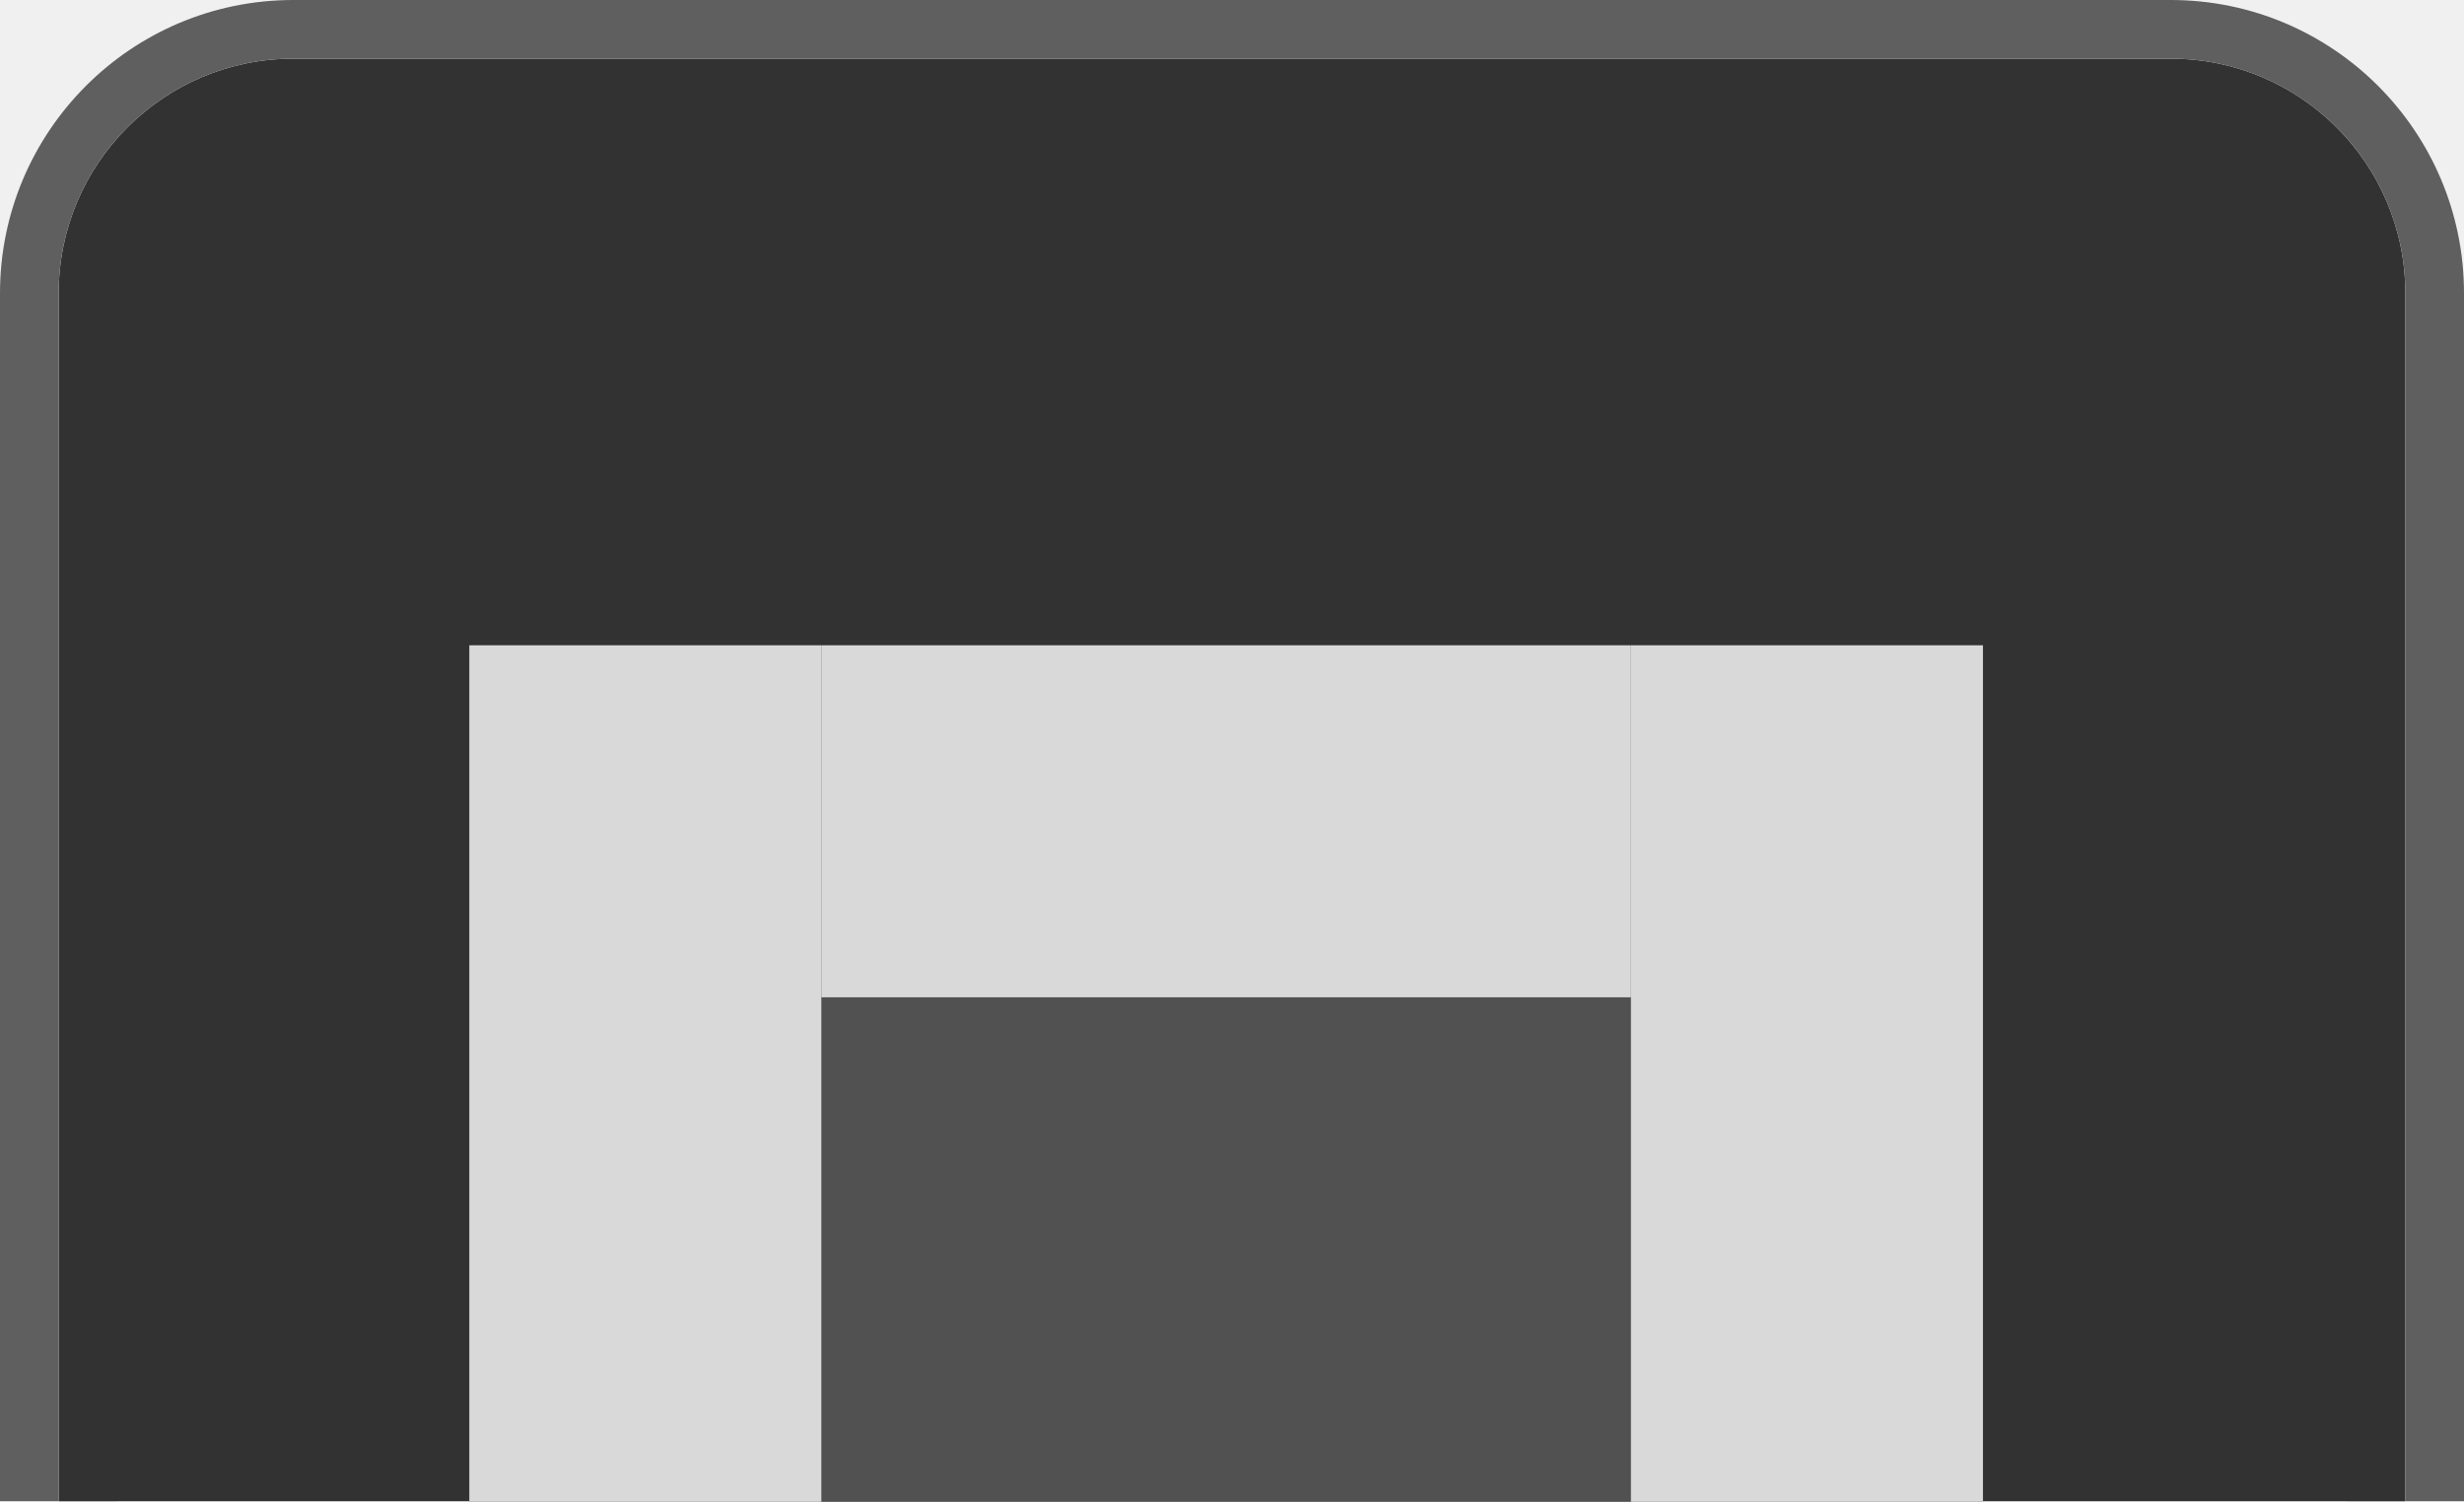
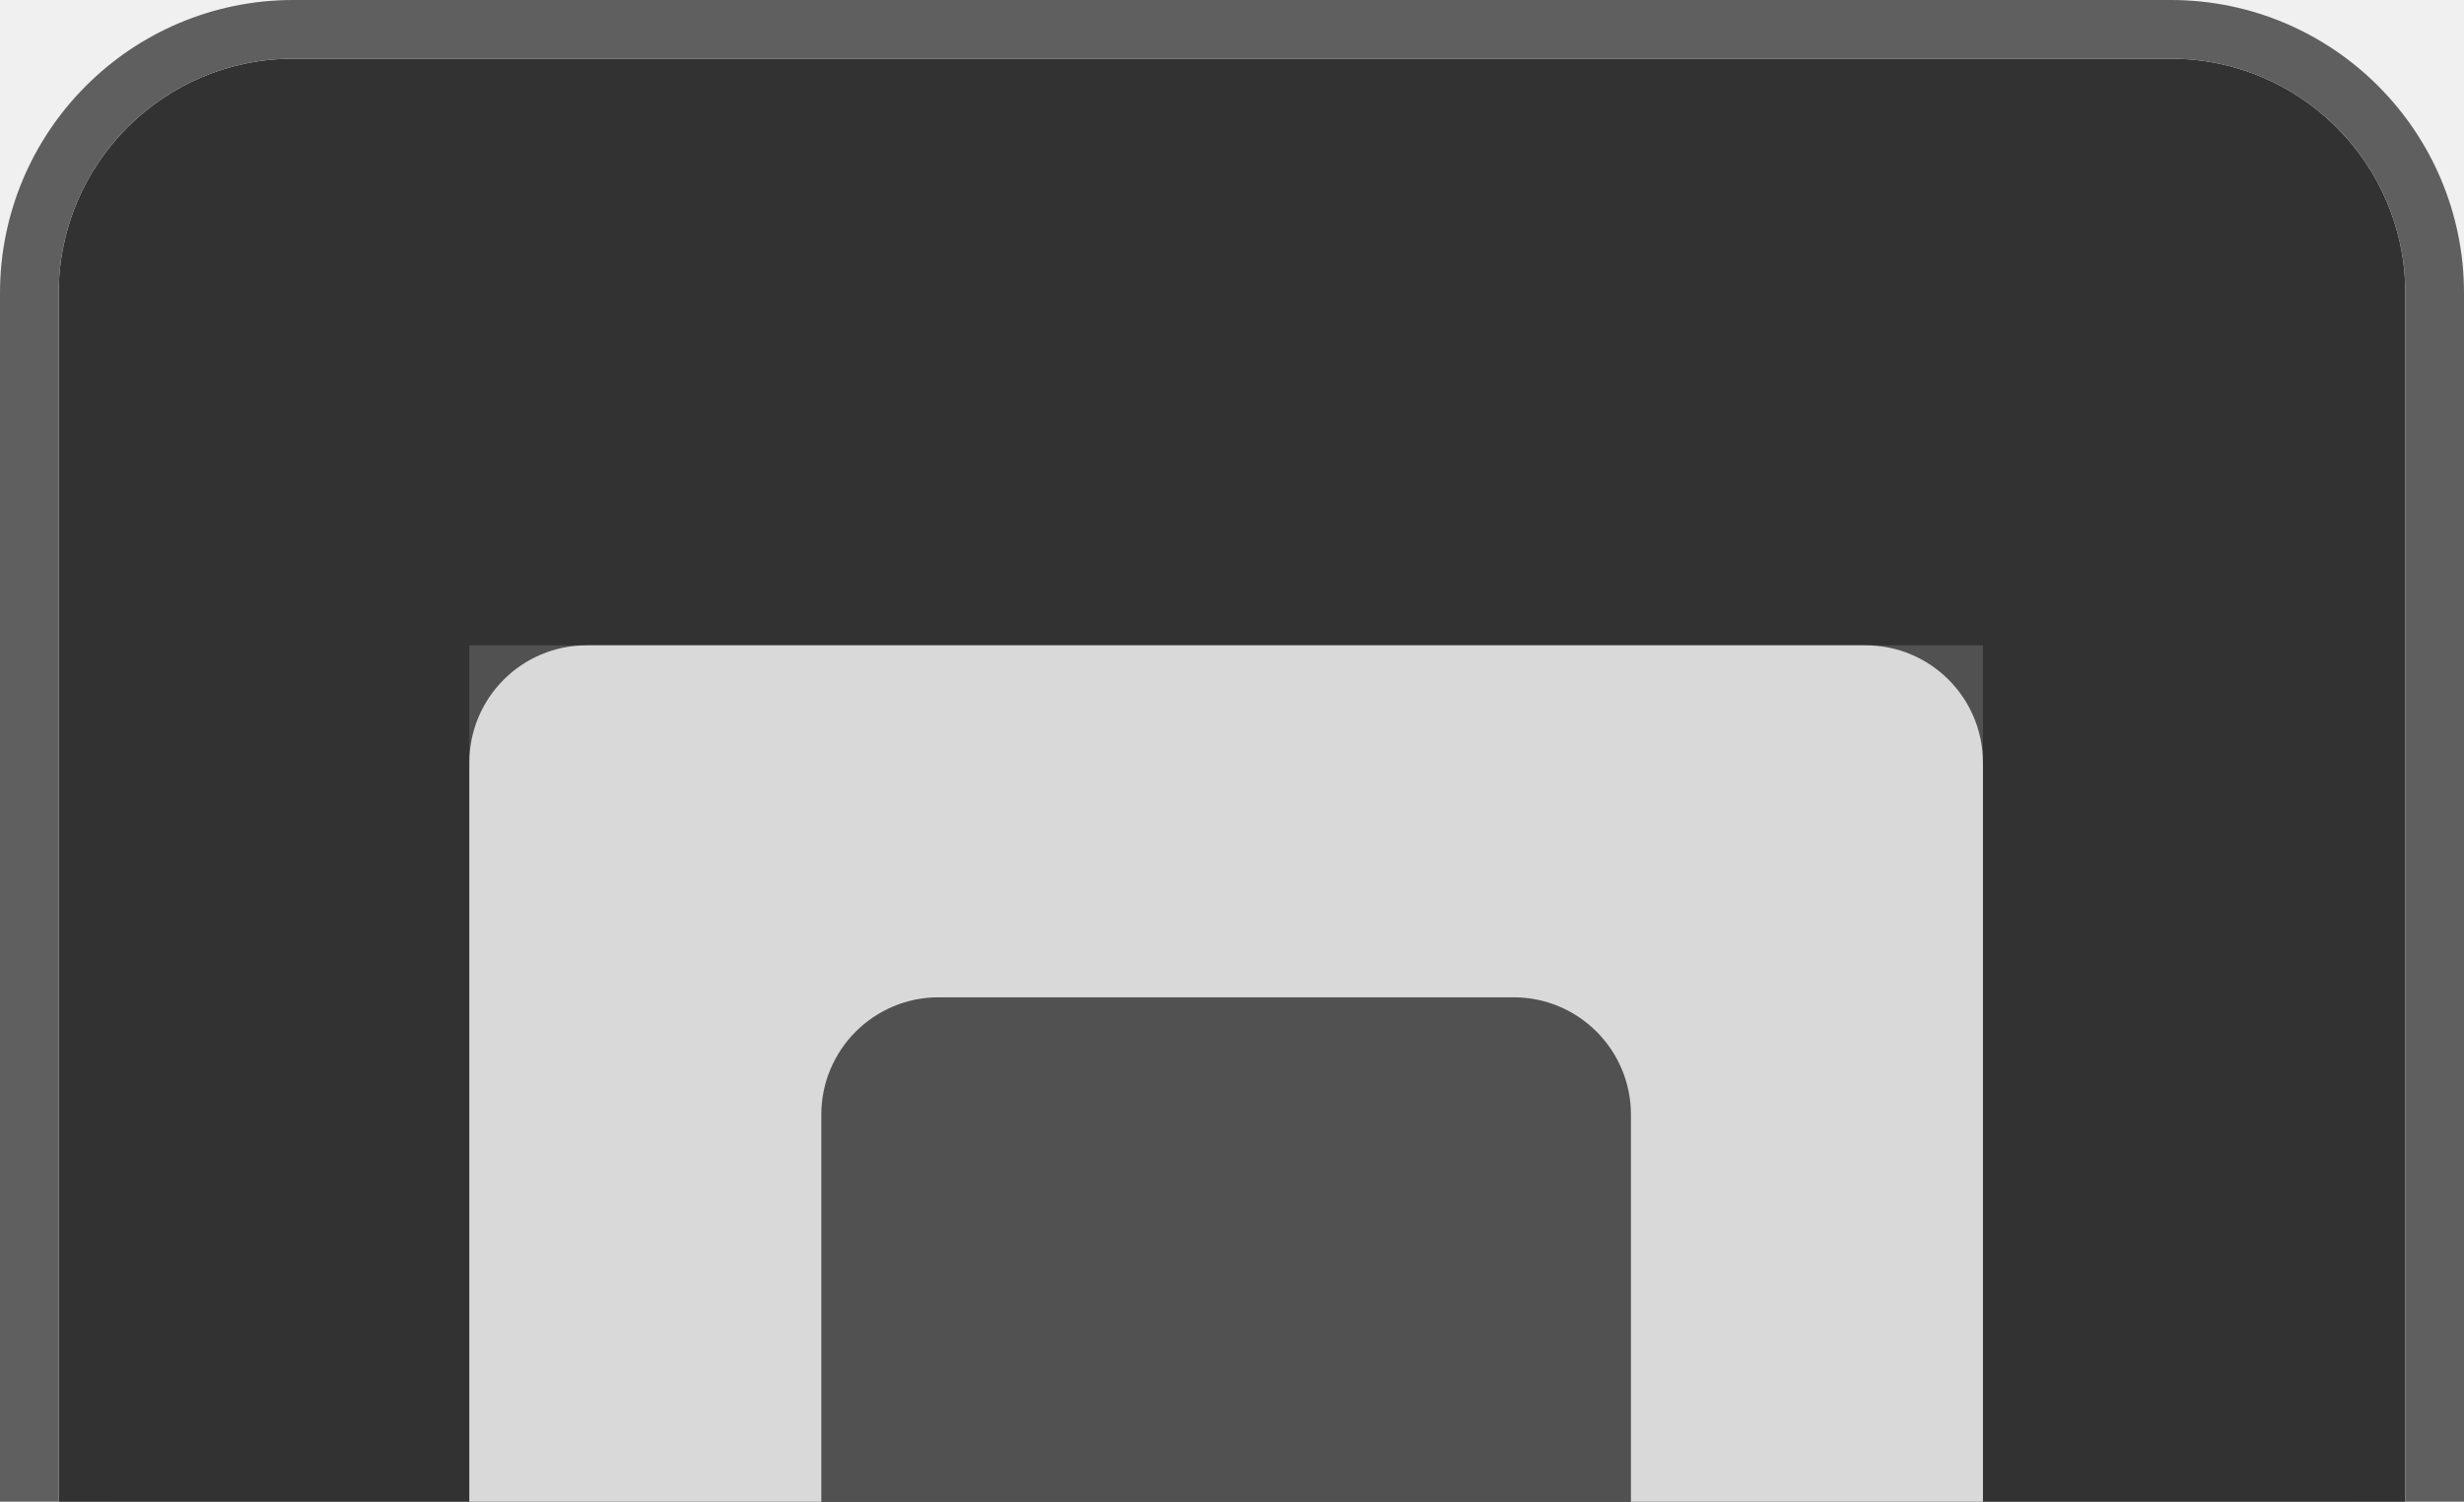
<svg xmlns="http://www.w3.org/2000/svg" width="210" height="128" viewBox="0 0 210 128" fill="none">
  <mask id="path-1-outside-1_368_319" maskUnits="userSpaceOnUse" x="0" y="0" width="210" height="128" fill="black">
    <rect fill="white" width="210" height="128" />
-     <path d="M5 25C5 13.954 13.954 5 25 5H185C196.046 5 205 13.954 205 25V127.951H5V25Z" />
+     <path d="M5 25C5 13.954 13.954 5 25 5H185C196.046 5 205 13.954 205 25V128H5V25Z" />
  </mask>
-   <path d="M5 25C5 13.954 13.954 5 25 5H185C196.046 5 205 13.954 205 25V127.951H5V25Z" fill="#323232" />
-   <path d="M0 25C0 11.193 11.193 0 25 0H185C198.807 0 210 11.193 210 25H200C200 16.716 193.284 10 185 10H25C16.716 10 10 16.716 10 25H0ZM205 127.951H5H205ZM0 127.951V25C0 11.193 11.193 0 25 0V10C16.716 10 10 16.716 10 25V127.951H0ZM185 0C198.807 0 210 11.193 210 25V127.951H200V25C200 16.716 193.284 10 185 10V0Z" fill="#5F5F5F" mask="url(#path-1-outside-1_368_319)" />
+   <path d="M5 25C5 13.954 13.954 5 25 5H185C196.046 5 205 13.954 205 25V128H5V25Z" fill="#323232" />
+   <path d="M0 25C0 11.193 11.193 0 25 0H185C198.807 0 210 11.193 210 25H200C200 16.716 193.284 10 185 10H25C16.716 10 10 16.716 10 25H0ZM205 128H5H205ZM0 128V25C0 11.193 11.193 0 25 0V10C16.716 10 10 16.716 10 25V128H0ZM185 0C198.807 0 210 11.193 210 25V128H200V25C200 16.716 193.284 10 185 10V0Z" fill="#5F5F5F" mask="url(#path-1-outside-1_368_319)" />
  <rect x="40" y="55" width="129" height="73" fill="#515151" />
-   <rect x="70" y="55" width="69" height="30" fill="#D9D9D9" />
-   <rect x="139" y="55" width="30" height="73" fill="#D9D9D9" />
-   <rect x="40" y="55" width="30" height="73" fill="#D9D9D9" />
+   <path d="M40 128H70V95C70 89.477 74.477 85 80 85H129C134.523 85 139 89.477 139 95V128H169V65C169 59.477 164.523 55 159 55H50C44.477 55 40 59.477 40 65V128Z" fill="#D9D9D9" />
</svg>
